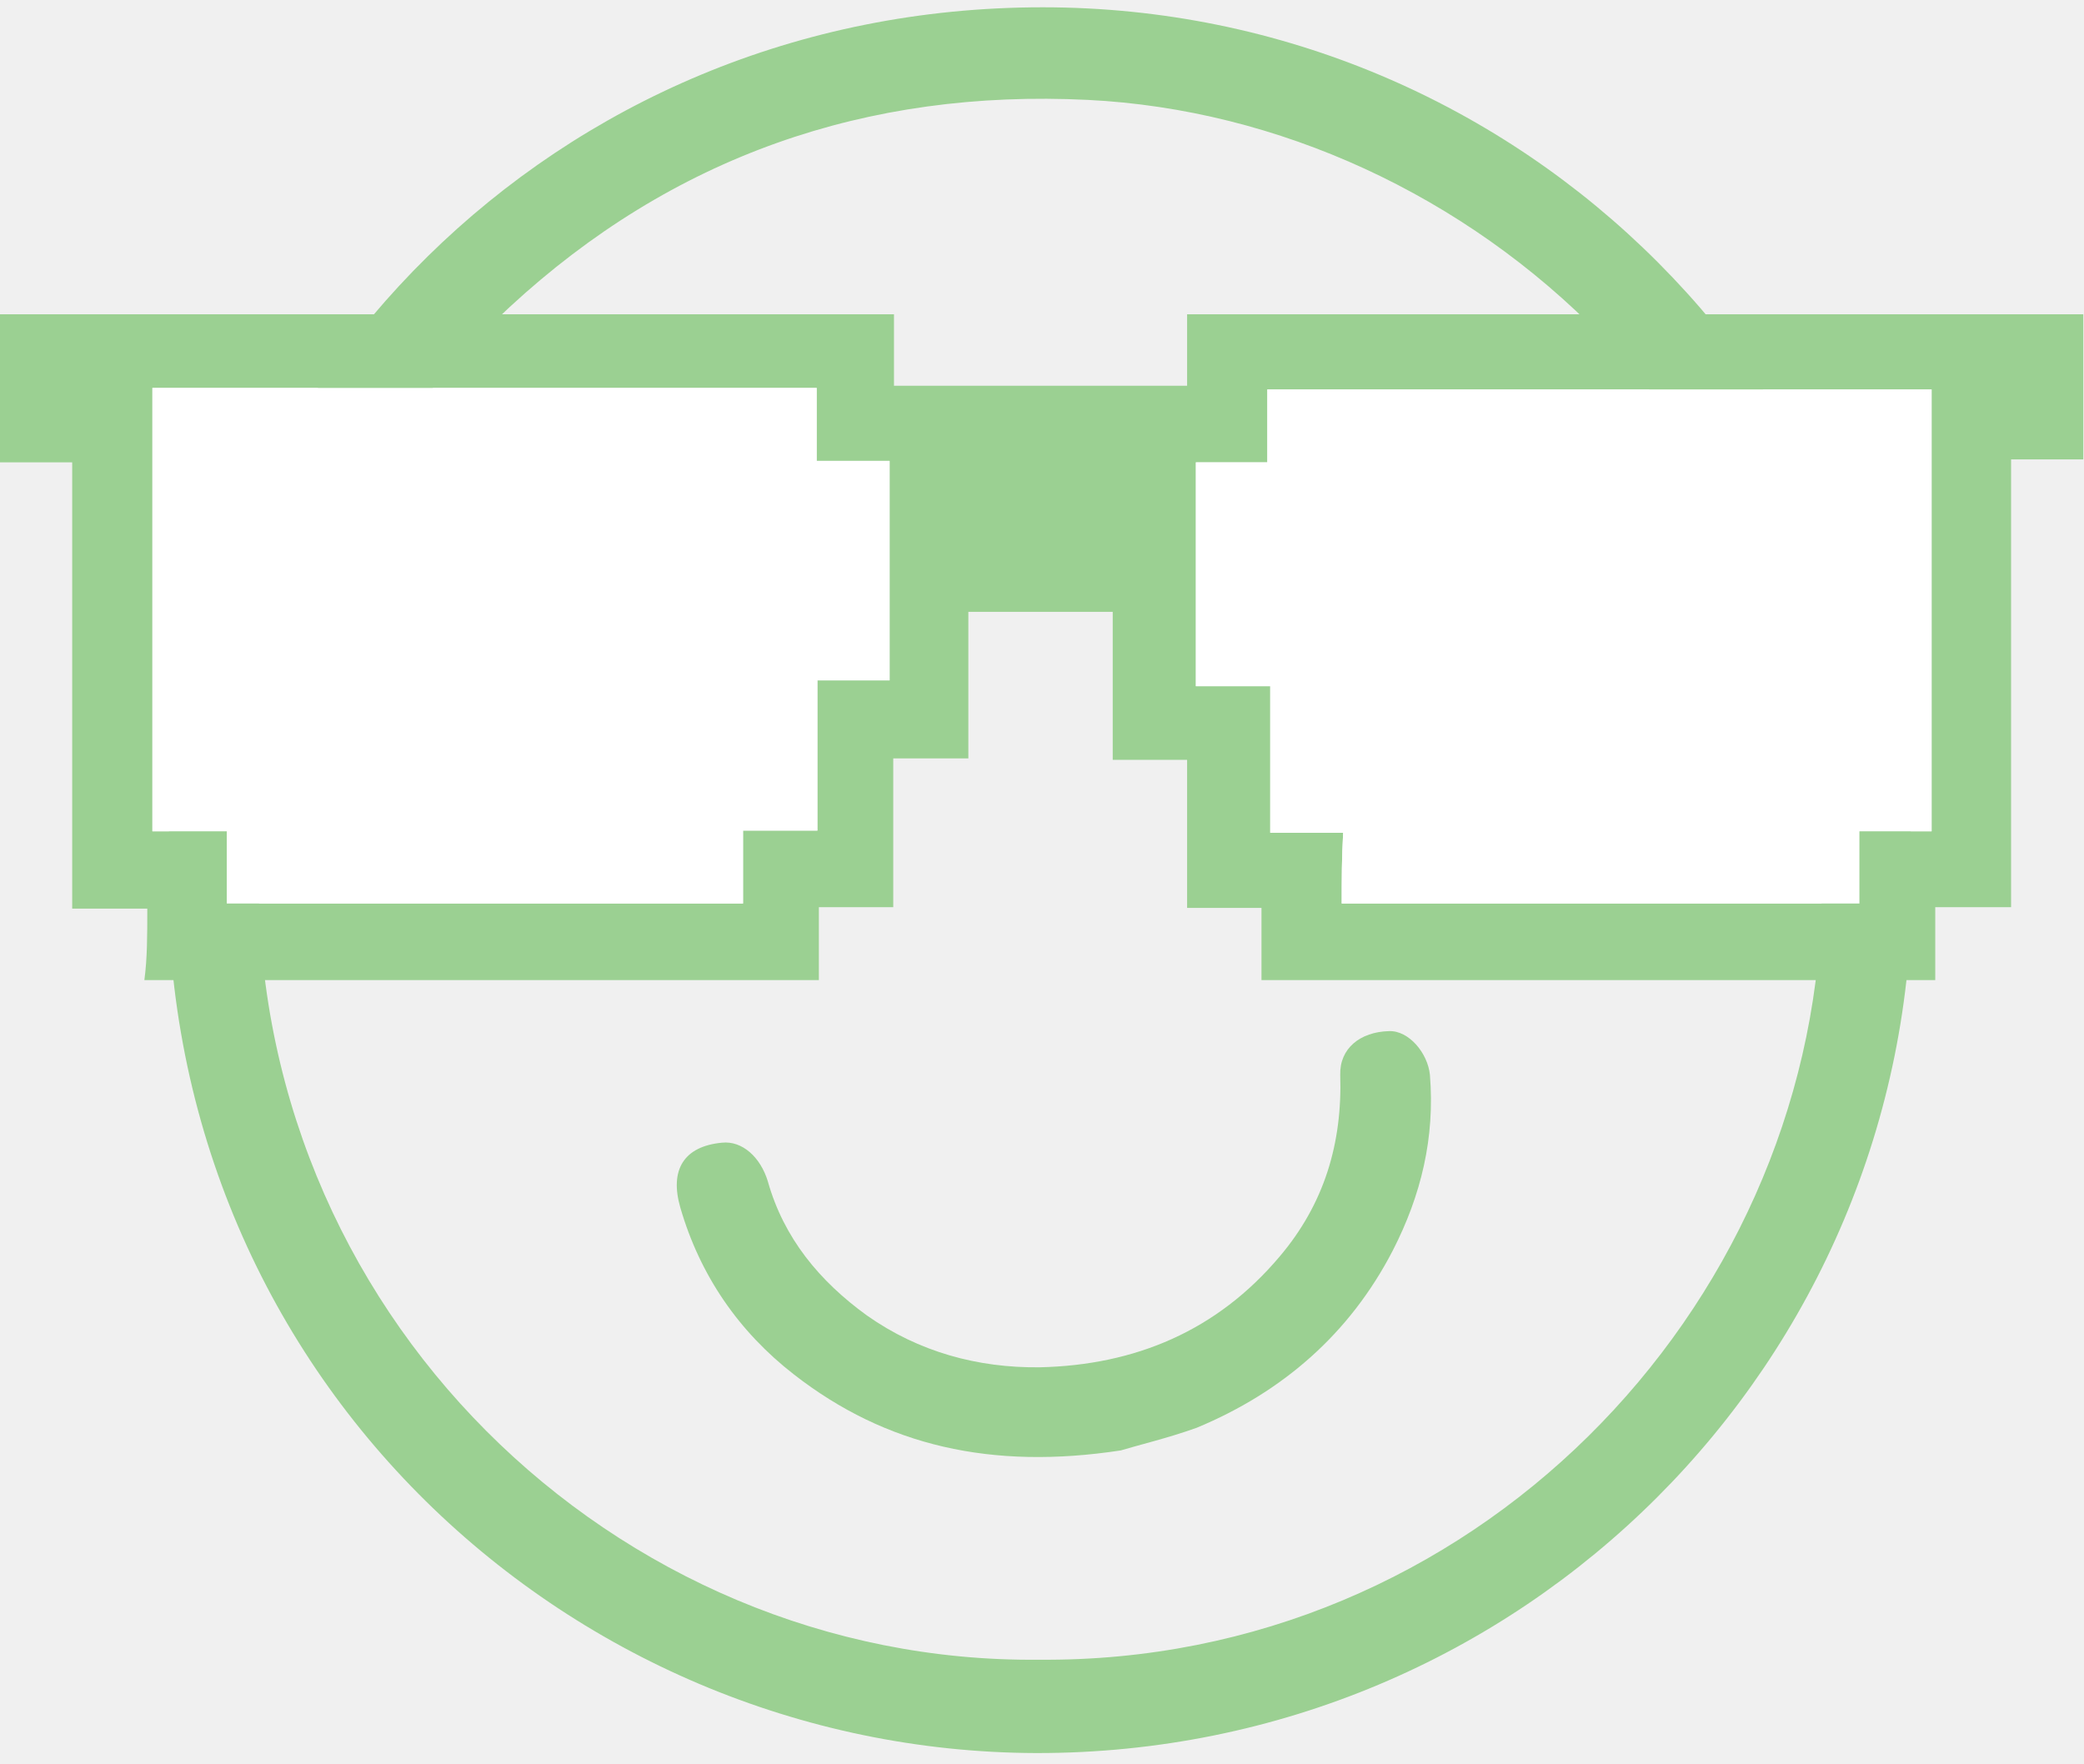
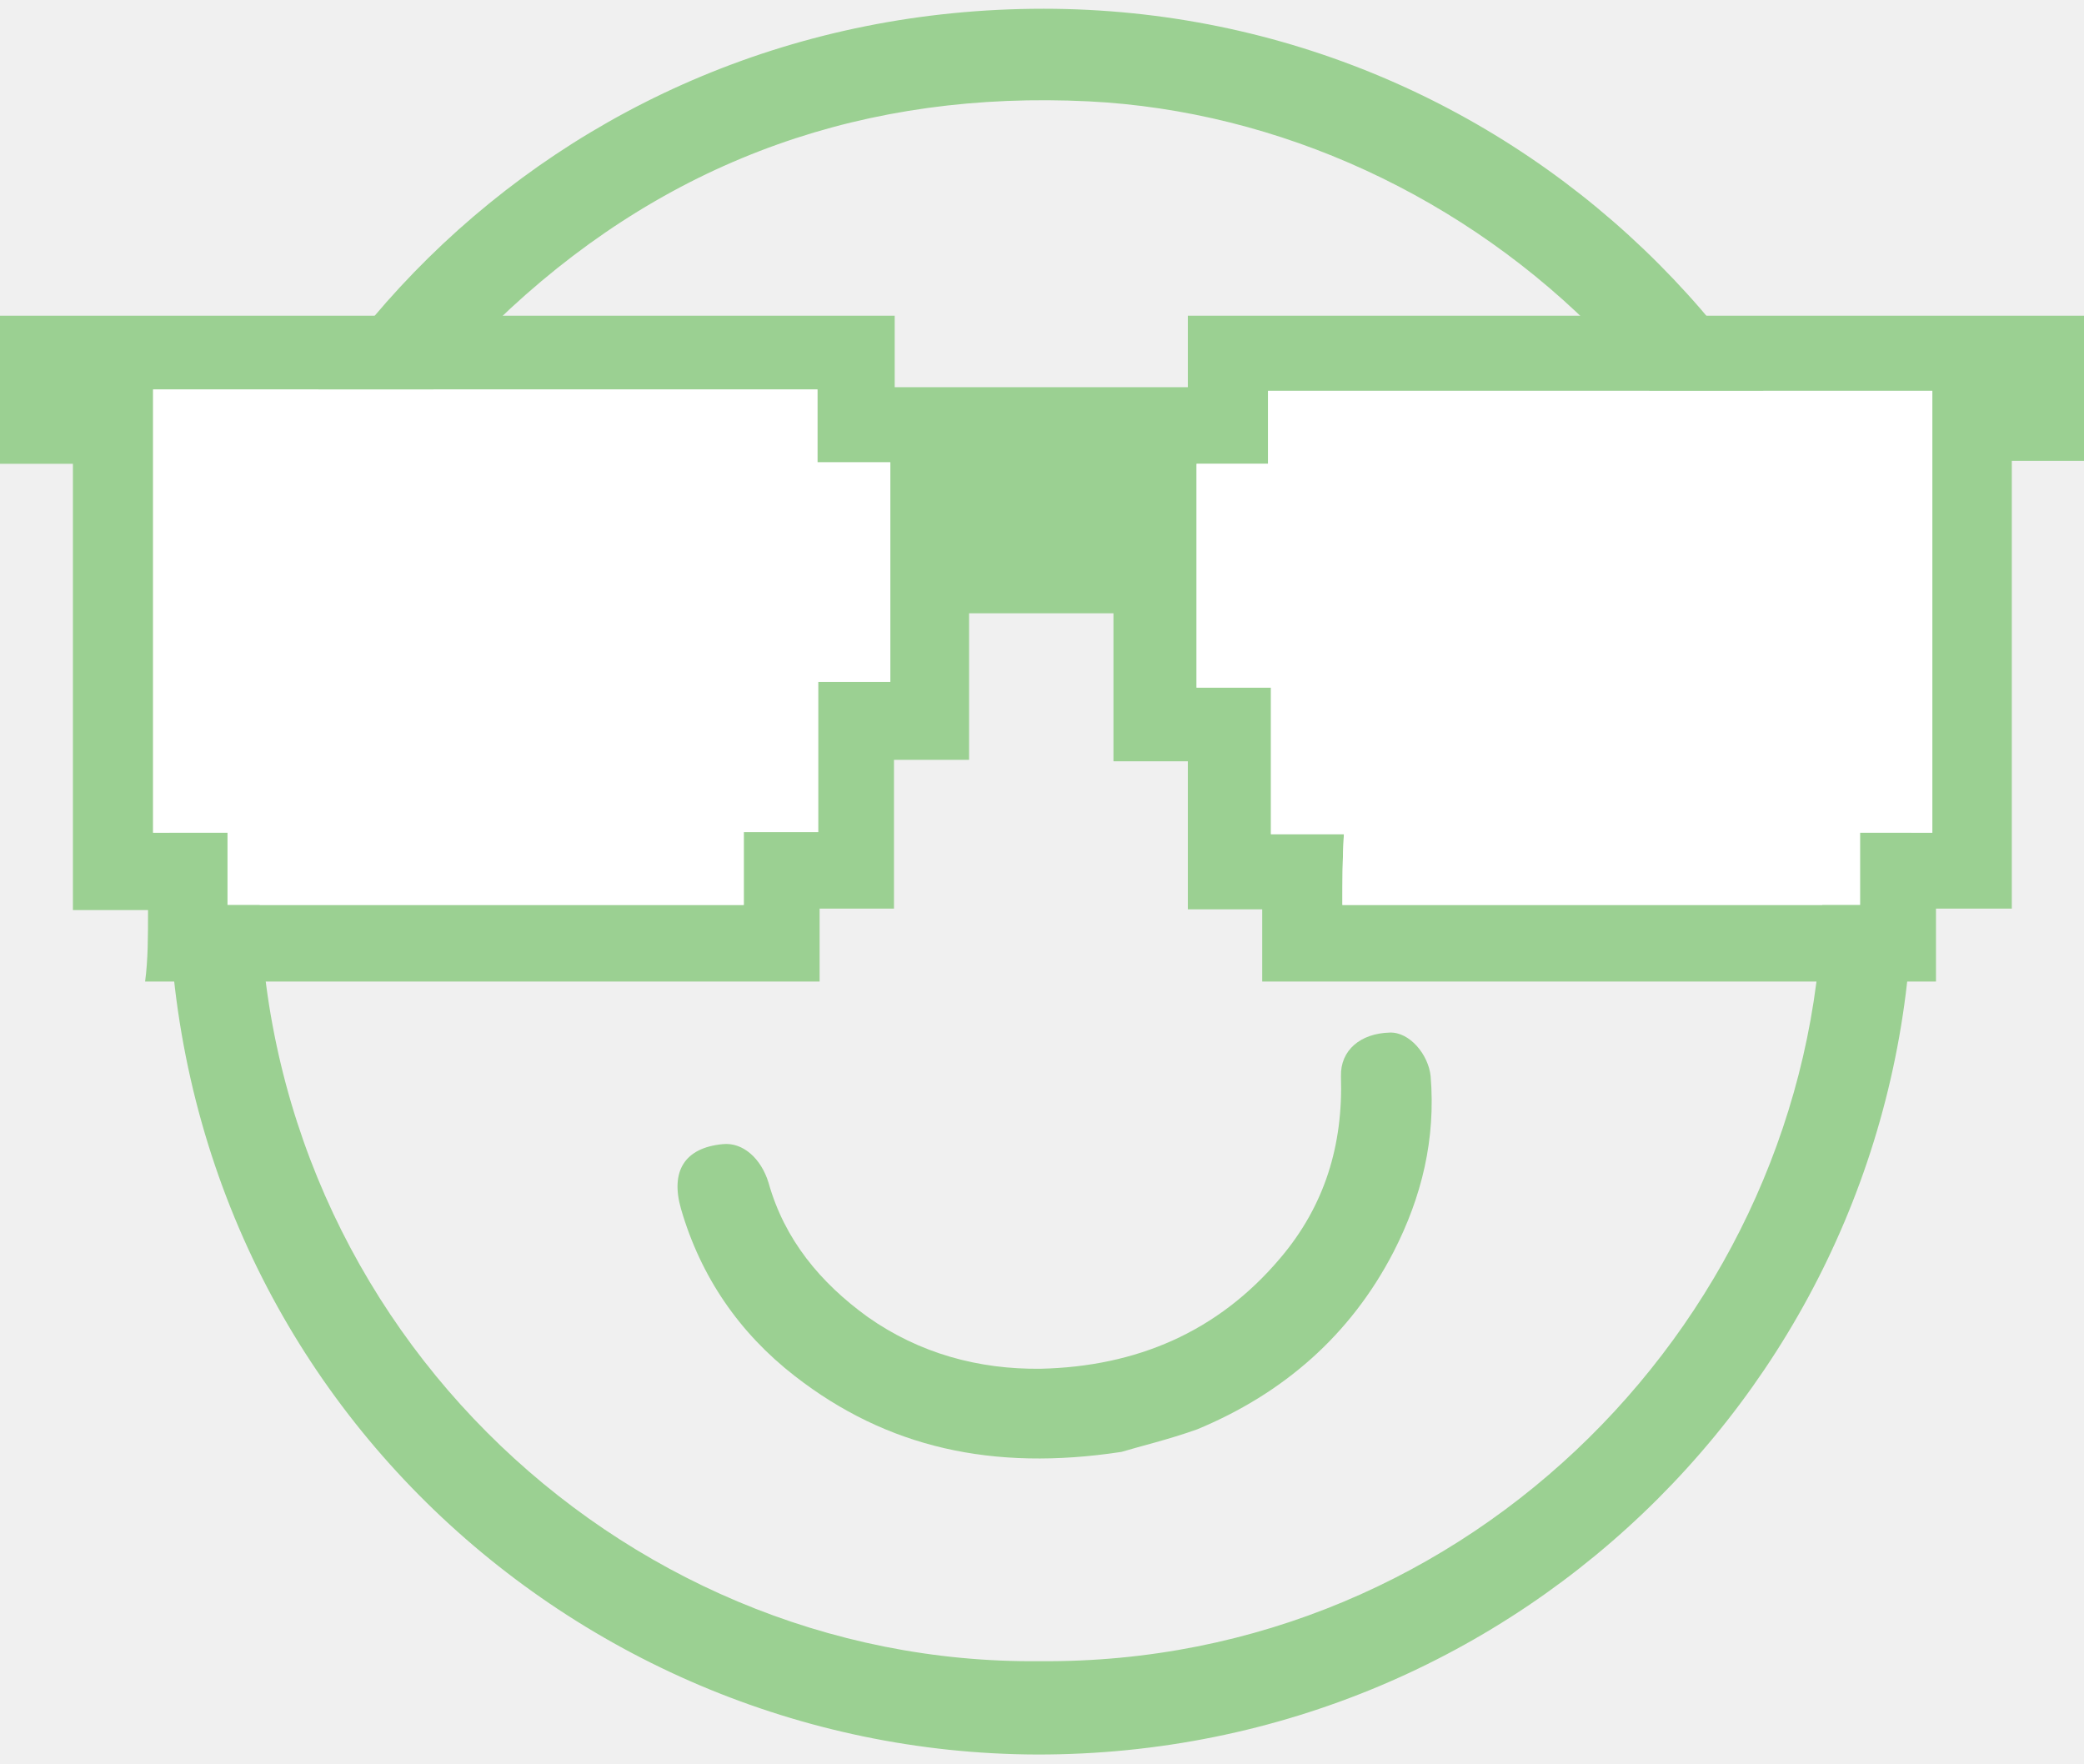
- <svg xmlns="http://www.w3.org/2000/svg" version="1.1" id="Layer_1" x="0px" y="0px" viewBox="0 0 285.8 241.9" style="enable-background:new 0 0 285.8 241.9;" xml:space="preserve">
-   <style type="text/css">
- 	.st0{fill:#9BD092;}
- 	.st1{fill:#FFFFFF;}
- </style>
+ <svg xmlns="http://www.w3.org/2000/svg" version="1.2" baseProfile="tiny" id="Layer_1" x="0px" y="0px" viewBox="0 0 285.8 241.9" xml:space="preserve">
  <g>
-     <path class="st0" d="M262.2,120.8c0.1,65.9-53.3,119.7-120.1,119.6c-64.7-0.2-121.6-53.1-119-124.7C25.3,53.9,75.7,1,143,1   C208.9,1,262.4,54.4,262.2,120.8z M142.5,227.6c59.4,0.5,105.7-47.8,107.3-103.3c1.7-63.5-48.4-108-100.6-110.6   c-30.4-1.5-57,7.8-79.3,28.4c-22,20.4-33.6,45.9-34.4,75.8C34,179.9,84.5,228.2,142.5,227.6z" />
-     <path class="st0" d="M153.7,198.9c-17.7,2.7-32.2-0.6-44.8-10.4c-7.6-5.9-12.9-13.6-15.6-22.9c-1.5-5.2,0.5-8.4,5.7-8.9   c2.8-0.3,5.3,2,6.3,5.3c2.2,7.8,7.1,13.7,13.6,18.4c7.1,5,15.2,7.2,23.7,7.1c13.1-0.3,24.3-5,32.9-15.2c6.1-7.2,8.6-15.5,8.3-24.9   c-0.1-3.6,2.7-5.9,6.7-6c2.7-0.1,5.3,3,5.6,6c0.7,8.6-1.2,16.5-5.1,24.1c-5.9,11.4-15.1,19.4-26.9,24.3   C160.2,197.2,156,198.2,153.7,198.9z" />
+     <path fill="#9BD092" d="M262.3,121c0.1,65.9-53.3,119.7-120.1,119.6c-64.7-0.2-121.6-53.1-119-124.7C25.4,54.1,75.8,1.2,143.1,1.2   C209,1.2,262.5,54.6,262.3,121z M142.6,227.8c59.4,0.5,105.7-47.8,107.3-103.3c1.7-63.5-48.4-108-100.6-110.6   c-30.4-1.5-57,7.8-79.3,28.4c-22,20.4-33.6,45.9-34.4,75.8C34.1,180.1,84.6,228.4,142.6,227.8z" />
+     <path fill="#9BD092" d="M153.8,199.1c-17.7,2.7-32.2-0.6-44.8-10.4c-7.6-5.9-12.9-13.6-15.6-22.9c-1.5-5.2,0.5-8.4,5.7-8.9   c2.8-0.3,5.3,2,6.3,5.3c2.2,7.8,7.1,13.7,13.6,18.4c7.1,5,15.2,7.2,23.7,7.1c13.1-0.3,24.3-5,32.9-15.2c6.1-7.2,8.6-15.5,8.3-24.9   c-0.1-3.6,2.7-5.9,6.7-6c2.7-0.1,5.3,3,5.6,6c0.7,8.6-1.2,16.5-5.1,24.1c-5.9,11.4-15.1,19.4-26.9,24.3   C160.3,197.4,156.1,198.4,153.8,199.1z" />
  </g>
  <g>
    <g>
-       <path class="st0" d="M20.2,124.6c-3.7,0-6.7,0-10.3,0c0-20.4,0-40.7,0-61.2c-3.5,0-6.6,0-10,0c0-6.9,0-13.5,0-20.3    c40.7,0,81.6,0,122.7,0c0,3.2,0,6.4,0,9.8c13.6,0,26.8,0,40.2,0c0-3.2,0-6.4,0-9.8c41.1,0,82,0,122.9,0c0,6.6,0,13.1,0,19.9    c-3.2,0-6.4,0-9.9,0c0,20.6,0,40.7,0,61.4c-3.7,0-6.9,0-10.4,0c0,3.5,0,6.6,0,10c-30.8,0-61.4,0-92.4,0c0-3.2,0-6.5,0-9.9    c-3.5,0-6.6,0-10.2,0c0-6.9,0-13.5,0-20.3c-3.5,0-6.6,0-10.2,0c0-6.9,0-13.5,0-20.3c-6.7,0-13.1,0-19.8,0c0,6.6,0,13.1,0,20.1    c-3.5,0-6.7,0-10.3,0c0,7,0,13.5,0,20.4c-3.5,0-6.7,0-10.2,0c0,3.5,0,6.6,0,10c-31,0-61.5,0-92.5,0    C20.2,131.4,20.2,128.3,20.2,124.6z M184,123.9c23.9,0,47.2,0,71,0c0-3.4,0-6.5,0-9.9c3.4,0,6.6,0,9.9,0c0-20.4,0-40.5,0-60.6    c-30.5,0-60.7,0-91.1,0c0,3.4,0,6.5,0,10c-3.5,0-6.7,0-9.8,0c0,10.4,0,20.4,0,30.7c3.4,0,6.6,0,10.2,0c0,6.7,0,13.2,0,20.1    c3.5,0,6.6,0,10,0C184,117.7,184,120.6,184,123.9z M20.9,53.2c0,20.3,0,40.4,0,60.8c3.4,0,6.6,0,10.2,0c0,3.7,0,6.7,0,9.9    c23.7,0,47.1,0,70.8,0c0-3.4,0-6.5,0-10c3.5,0,6.7,0,10.2,0c0-5.6,0-15.4,0-20.6c0.1,0,0,0,0.1,0c1.8,0,8,0,9.8,0    c0-10.3,0-20.1,0-30.1c-3.4,0-6.5,0-10,0c0-3.4,0-6.7,0-10C81.5,53.2,51.3,53.2,20.9,53.2z" />
+       <path fill="#9BD092" d="M20.3,124.8c-3.7,0-6.7,0-10.3,0c0-20.4,0-40.7,0-61.2c-3.5,0-6.6,0-10,0c0-6.9,0-13.5,0-20.3    c40.7,0,81.6,0,122.7,0c0,3.2,0,6.4,0,9.8c13.6,0,26.8,0,40.2,0c0-3.2,0-6.4,0-9.8c41.1,0,82,0,122.9,0c0,6.6,0,13.1,0,19.9    c-3.2,0-6.4,0-9.9,0c0,20.6,0,40.7,0,61.4c-3.7,0-6.9,0-10.4,0c0,3.5,0,6.6,0,10c-30.8,0-61.4,0-92.4,0c0-3.2,0-6.5,0-9.9    c-3.5,0-6.6,0-10.2,0c0-6.9,0-13.5,0-20.3c-3.5,0-6.6,0-10.2,0c0-6.9,0-13.5,0-20.3c-6.7,0-13.1,0-19.8,0c0,6.6,0,13.1,0,20.1    c-3.5,0-6.7,0-10.3,0c0,7,0,13.5,0,20.4c-3.5,0-6.7,0-10.2,0c0,3.5,0,6.6,0,10c-31,0-61.5,0-92.5,0    C20.3,131.6,20.3,128.5,20.3,124.8z M184.1,124.1c23.9,0,47.2,0,71,0c0-3.4,0-6.5,0-9.9c3.4,0,6.6,0,9.9,0c0-20.4,0-40.5,0-60.6    c-30.5,0-60.7,0-91.1,0c0,3.4,0,6.5,0,10c-3.5,0-6.7,0-9.8,0c0,10.4,0,20.4,0,30.7c3.4,0,6.6,0,10.2,0c0,6.7,0,13.2,0,20.1    c3.5,0,6.6,0,10,0C184.1,117.9,184.1,120.8,184.1,124.1z M21,53.4c0,20.3,0,40.4,0,60.8c3.4,0,6.6,0,10.2,0c0,3.7,0,6.7,0,9.9    c23.7,0,47.1,0,70.8,0c0-3.4,0-6.5,0-10c3.5,0,6.7,0,10.2,0c0-5.6,0-15.4,0-20.6c0.1,0,0,0,0.1,0c1.8,0,8,0,9.8,0    c0-10.3,0-20.1,0-30.1c-3.4,0-6.5,0-10,0c0-3.4,0-6.7,0-10C81.6,53.4,51.4,53.4,21,53.4z" />
    </g>
-     <path class="st1" d="M184,123.9c23.9,0,47.2,0,71,0c0-3.4,0-6.5,0-9.9c3.4,0,6.6,0,9.9,0c0-20.4,0-40.5,0-60.6   c-30.5,0-60.7,0-91.1,0c0,3.4,0,6.5,0,10c-3.5,0-6.7,0-9.8,0c0,10.4,0,20.4,0,30.7c3.4,0,6.6,0,10.2,0c0,6.7,0,13.2,0,20.1   c3.5,0,6.6,0,10,0C184,117.7,184,120.6,184,123.9z" />
-     <path class="st1" d="M20.9,53.2c0,20.3,0,40.4,0,60.8c3.4,0,6.6,0,10.2,0c0,3.7,0,6.7,0,9.9c23.7,0,47.1,0,70.8,0c0-3.4,0-6.5,0-10   c3.5,0,6.7,0,10.2,0c0-5.6,0-15.4,0-20.6c0.1,0,0,0,0.1,0c1.8,0,8,0,9.8,0c0-10.3,0-20.1,0-30.1c-3.4,0-6.5,0-10,0   c0-3.4,0-6.7,0-10C81.5,53.2,51.3,53.2,20.9,53.2z" />
+     <path fill="#FFFFFF" d="M184.1,124.1c23.9,0,47.2,0,71,0c0-3.4,0-6.5,0-9.9c3.4,0,6.6,0,9.9,0c0-20.4,0-40.5,0-60.6   c-30.5,0-60.7,0-91.1,0c0,3.4,0,6.5,0,10c-3.5,0-6.7,0-9.8,0c0,10.4,0,20.4,0,30.7c3.4,0,6.6,0,10.2,0c0,6.7,0,13.2,0,20.1   c3.5,0,6.6,0,10,0C184.1,117.9,184.1,120.8,184.1,124.1z" />
+     <path fill="#FFFFFF" d="M21,53.4c0,20.3,0,40.4,0,60.8c3.4,0,6.6,0,10.2,0c0,3.7,0,6.7,0,9.9c23.7,0,47.1,0,70.8,0   c0-3.4,0-6.5,0-10c3.5,0,6.7,0,10.2,0c0-5.6,0-15.4,0-20.6c0.1,0,0,0,0.1,0c1.8,0,8,0,9.8,0c0-10.3,0-20.1,0-30.1   c-3.4,0-6.5,0-10,0c0-3.4,0-6.7,0-10C81.6,53.4,51.4,53.4,21,53.4z" />
  </g>
</svg>
